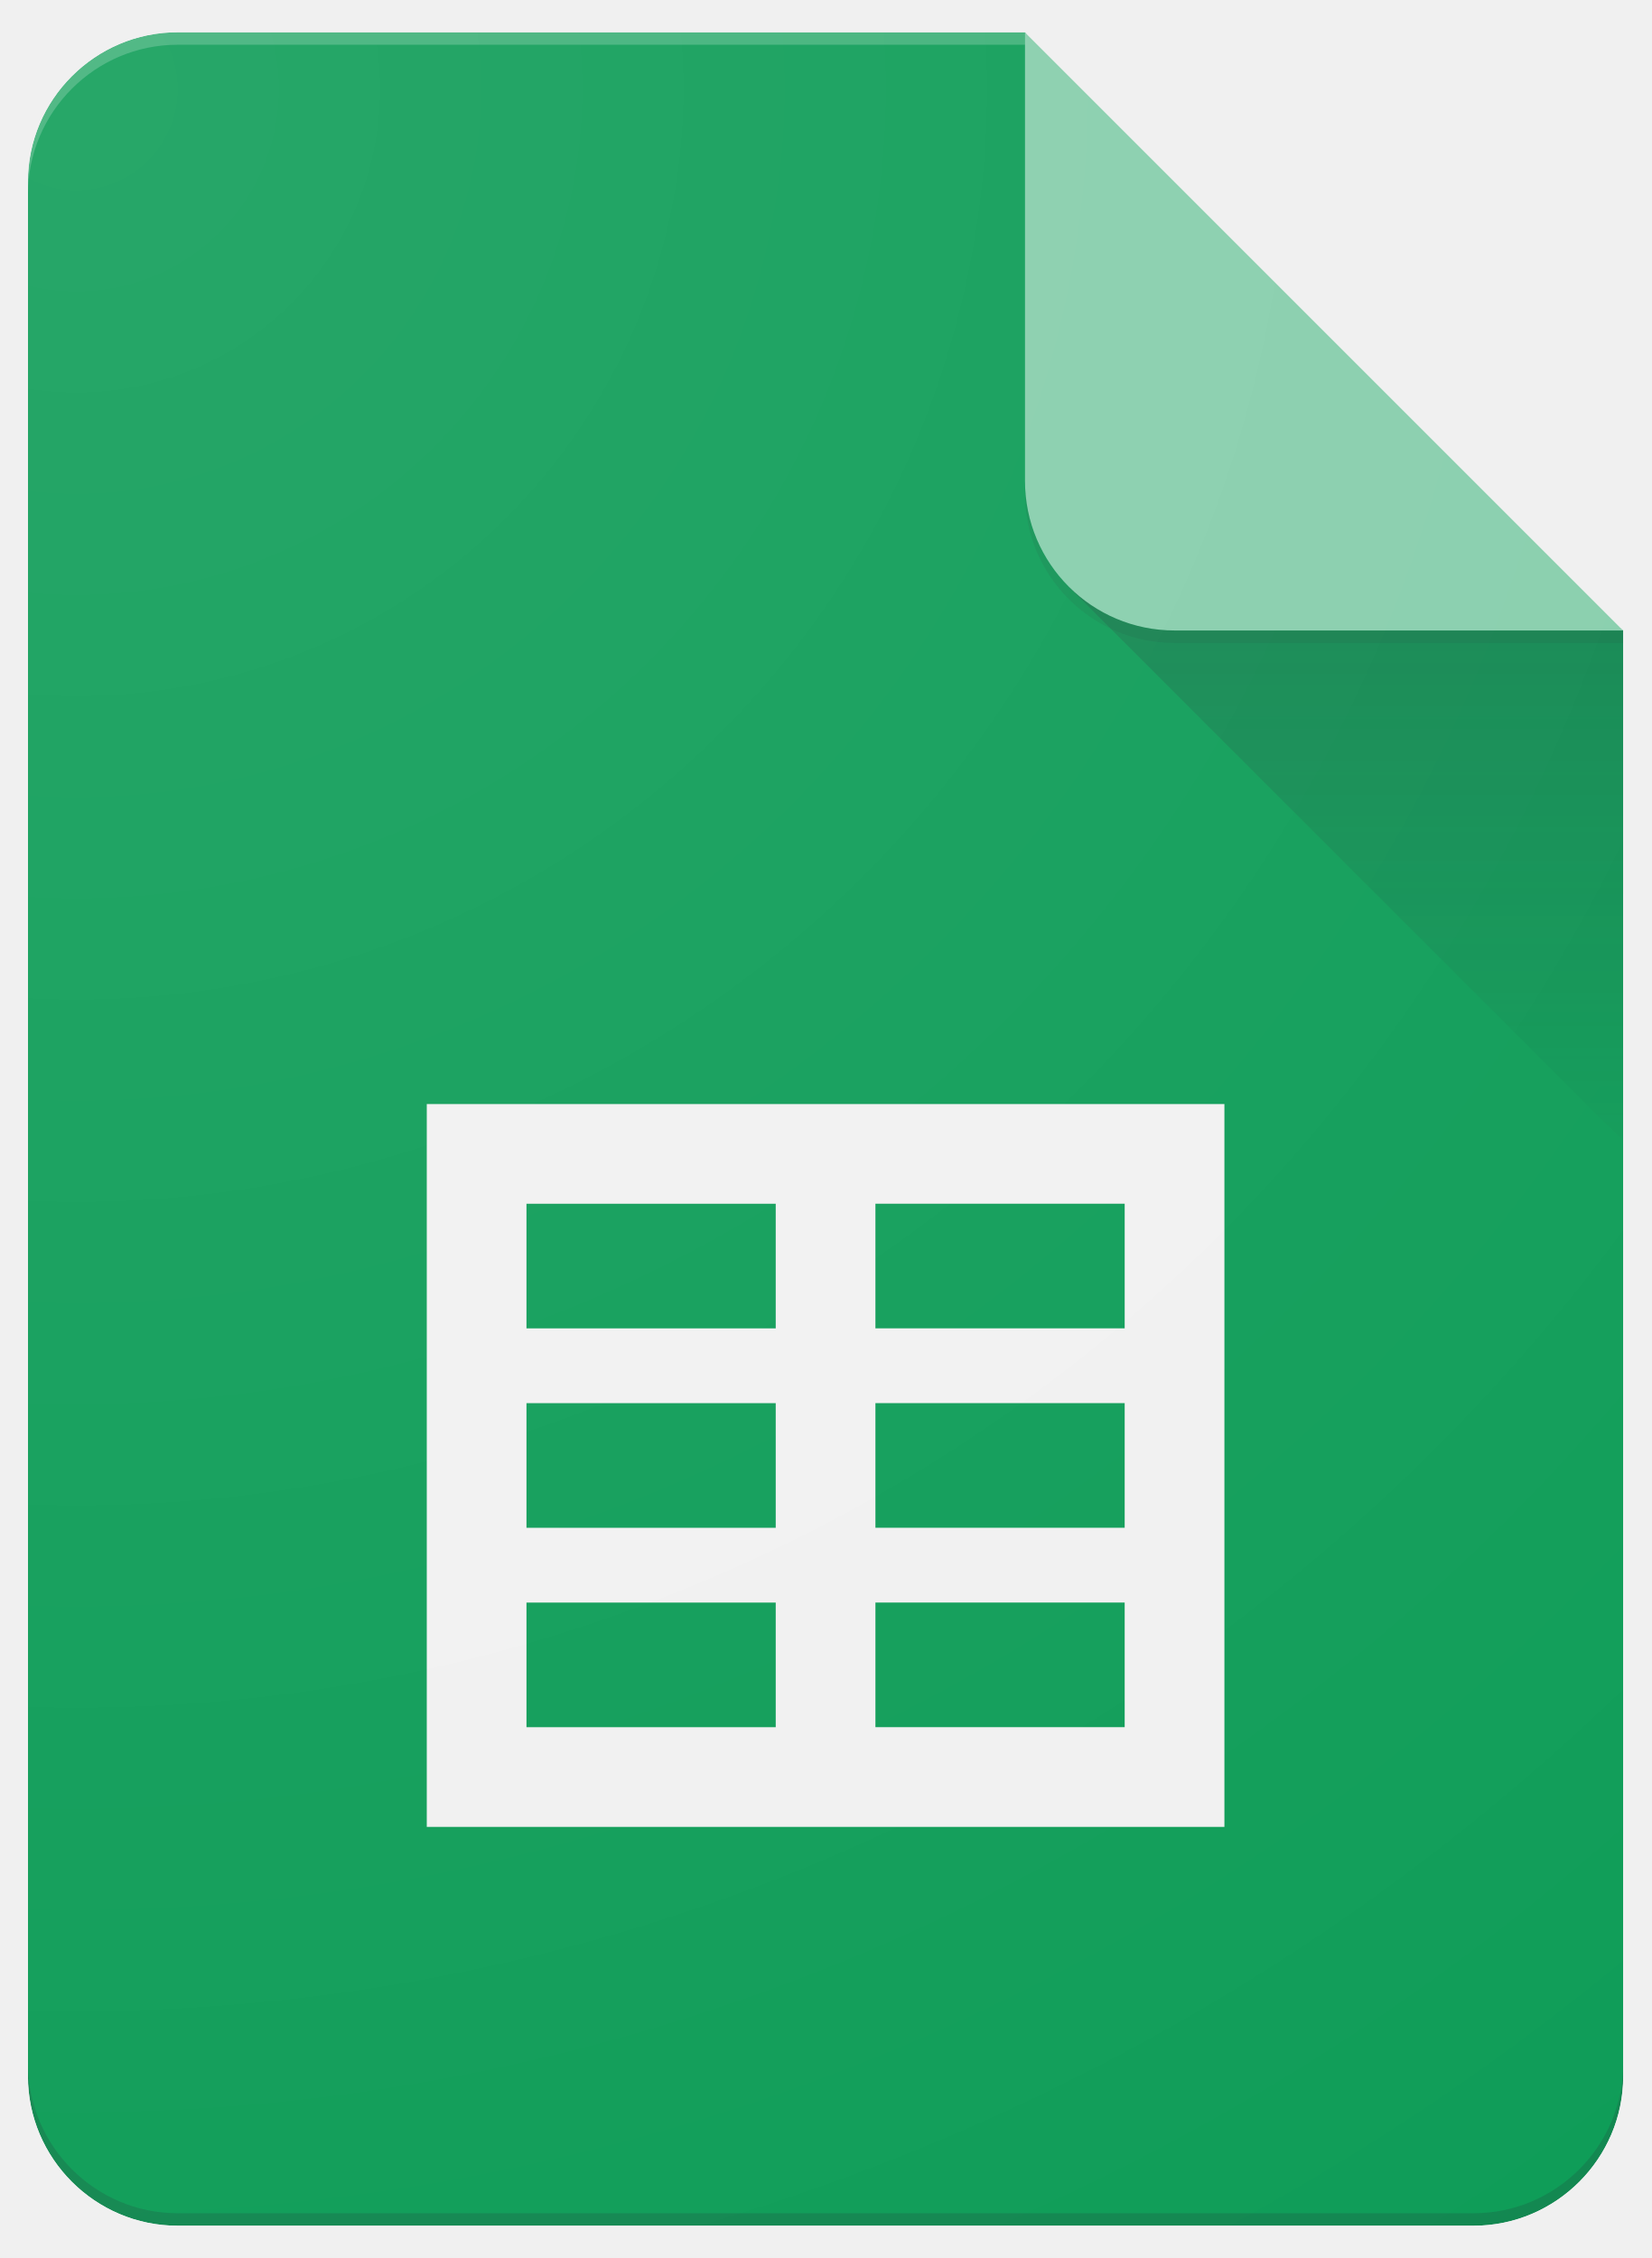
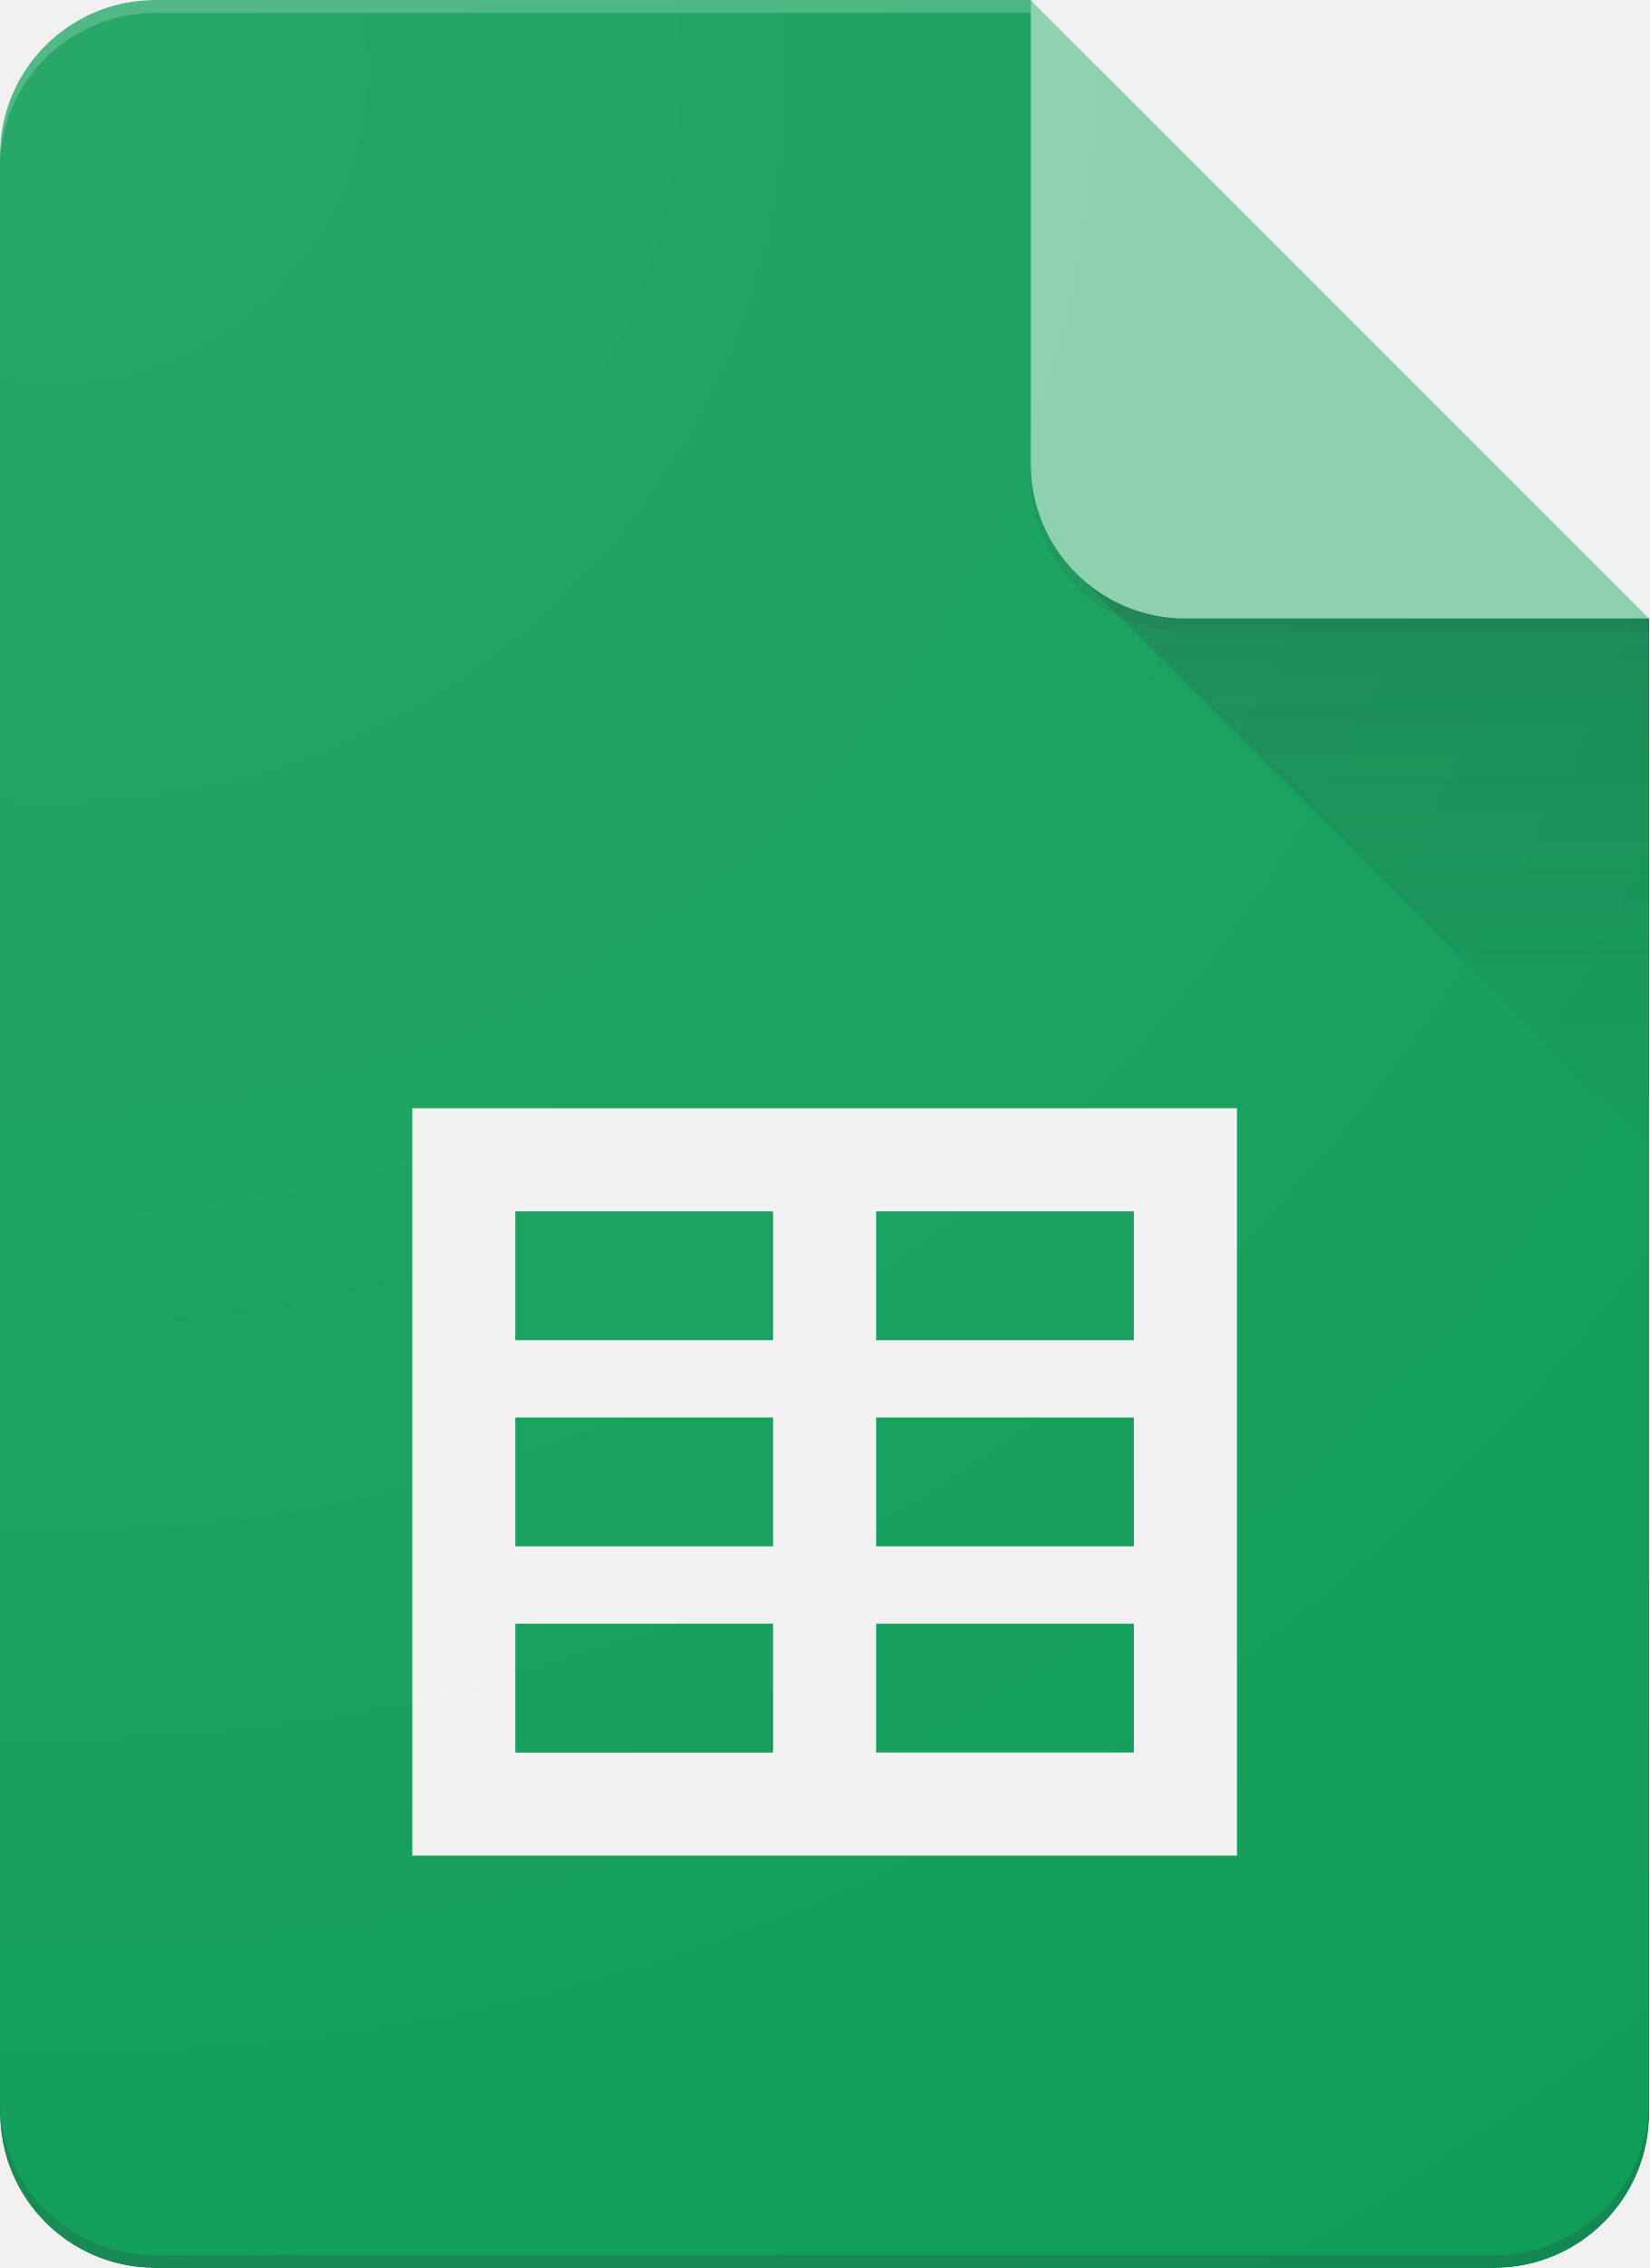
- <svg xmlns="http://www.w3.org/2000/svg" xmlns:xlink="http://www.w3.org/1999/xlink" version="1.1" viewBox="0 0 49 67">
+ <svg xmlns="http://www.w3.org/2000/svg" viewBox="0 0 177.45 244">
  <defs>
-     <path id="h" d="m29.583 0h-25.146c-2.441 0-4.438 1.997-4.438 4.438v56.208c0 2.441 1.997 4.438 4.438 4.438h38.458c2.441 0 4.438-1.997 4.438-4.438v-42.896l-17.75-17.75z" />
-     <path id="d" d="m29.583 0h-25.146c-2.441 0-4.438 1.997-4.438 4.438v56.208c0 2.441 1.997 4.438 4.438 4.438h38.458c2.441 0 4.438-1.997 4.438-4.438v-42.896l-17.75-17.75z" />
-     <path id="c" d="m29.583 0h-25.146c-2.441 0-4.438 1.997-4.438 4.438v56.208c0 2.441 1.997 4.438 4.438 4.438h38.458c2.441 0 4.438-1.997 4.438-4.438v-42.896l-17.75-17.75z" />
-     <linearGradient id="p" x1="50.005%" x2="50.005%" y1="8.586%" y2="100.01%">
-       <stop stop-color="#263238" stop-opacity=".2" offset="0" />
-       <stop stop-color="#263238" stop-opacity=".02" offset="1" />
+     <style>.cls-1,.cls-9{fill:#fff;}.cls-1{fill-rule:evenodd;}.cls-2{mask:url(#mask);}.cls-3{fill:#0f9d58;}.cls-4{fill:#f1f1f1;}.cls-5{mask:url(#mask-3);}.cls-6{fill:url(#linear-gradient);}.cls-7{mask:url(#mask-4);}.cls-8{fill:#87ceac;}.cls-11,.cls-9{fill-opacity:0.2;}.cls-10{mask:url(#mask-6);}.cls-11,.cls-12{fill:#263238;}.cls-12{fill-opacity:0.1;}.cls-13{fill:url(#radial-gradient);}</style>
+     <mask id="mask" x="0" y="0" width="177.45" height="244" maskUnits="userSpaceOnUse">
+       <g id="l">
+         <path id="h" class="cls-1" d="M110.91,0H16.64A16.69,16.69,0,0,0,0,16.64V227.36A16.69,16.69,0,0,0,16.64,244H160.81a16.69,16.69,0,0,0,16.64-16.64V66.54L110.91,0Z" />
+       </g>
+     </mask>
+     <mask id="mask-3" x="0" y="0" width="177.45" height="244" maskUnits="userSpaceOnUse">
+       <g id="j">
+         <path id="c" class="cls-1" d="M110.91,0H16.64A16.69,16.69,0,0,0,0,16.64V227.36A16.69,16.69,0,0,0,16.64,244H160.81a16.69,16.69,0,0,0,16.64-16.64V66.54L110.91,0Z" />
+       </g>
+     </mask>
+     <linearGradient id="linear-gradient" x1="-28.96" y1="247.68" x2="-28.96" y2="244.26" gradientTransform="matrix(16.45, 0, 0, -16.45, 623.1, 4140.86)" gradientUnits="userSpaceOnUse">
+       <stop offset="0" stop-color="#263238" stop-opacity="0.2" />
+       <stop offset="1" stop-color="#263238" stop-opacity="0.02" />
    </linearGradient>
-     <path id="b" d="m29.583 0h-25.146c-2.441 0-4.438 1.997-4.438 4.438v56.208c0 2.441 1.997 4.438 4.438 4.438h38.458c2.441 0 4.438-1.997 4.438-4.438v-42.896l-17.75-17.75z" />
-     <path id="g" d="m29.583 0h-25.146c-2.441 0-4.438 1.997-4.438 4.438v56.208c0 2.441 1.997 4.438 4.438 4.438h38.458c2.441 0 4.438-1.997 4.438-4.438v-42.896l-17.75-17.75z" />
-     <path id="f" d="m29.583 0h-25.146c-2.441 0-4.438 1.997-4.438 4.438v56.208c0 2.441 1.997 4.438 4.438 4.438h38.458c2.441 0 4.438-1.997 4.438-4.438v-42.896l-17.75-17.75z" />
-     <path id="e" d="m29.583 0h-25.146c-2.441 0-4.438 1.997-4.438 4.438v56.208c0 2.441 1.997 4.438 4.438 4.438h38.458c2.441 0 4.438-1.997 4.438-4.438v-42.896l-17.75-17.75z" />
-     <radialGradient id="a" cx="3.168%" cy="2.717%" r="161.25%" gradientTransform="translate(.03168 .027174) scale(1 .72727) translate(-.03168 -.027174)">
-       <stop stop-color="#fff" stop-opacity=".1" offset="0" />
-       <stop stop-color="#fff" stop-opacity="0" offset="1" />
+     <mask id="mask-4" x="0" y="0" width="177.45" height="244" maskUnits="userSpaceOnUse">
+       <g id="i">
+         <path id="b" class="cls-1" d="M110.91,0H16.64A16.69,16.69,0,0,0,0,16.64V227.36A16.69,16.69,0,0,0,16.64,244H160.81a16.69,16.69,0,0,0,16.64-16.64V66.54L110.91,0Z" />
+       </g>
+     </mask>
+     <mask id="mask-6" x="0" y="0" width="177.45" height="244" maskUnits="userSpaceOnUse">
+       <g id="n">
+         <path id="f" class="cls-1" d="M110.91,0H16.64A16.69,16.69,0,0,0,0,16.64V227.36A16.69,16.69,0,0,0,16.64,244H160.81a16.69,16.69,0,0,0,16.64-16.64V66.54L110.91,0Z" />
+       </g>
+     </mask>
+     <radialGradient id="radial-gradient" cx="-37.36" cy="250.78" r="6.05" gradientTransform="matrix(47.33, 0, 0, -47.33, 1774.12, 11877.09)" gradientUnits="userSpaceOnUse">
+       <stop offset="0" stop-color="#fff" stop-opacity="0.1" />
+       <stop offset="1" stop-color="#fff" stop-opacity="0" />
    </radialGradient>
  </defs>
-   <g fill="none" fill-rule="evenodd">
-     <g transform="translate(-451 -451)">
-       <g transform="translate(0 63)">
-         <g transform="translate(277 299)">
-           <g transform="translate(174.83 89.958)">
-             <mask id="l" fill="white">
-               <use xlink:href="#h" />
-             </mask>
-             <path d="m29.583 0h-25.146c-2.441 0-4.438 1.997-4.438 4.438v56.208c0 2.441 1.997 4.438 4.438 4.438h38.458c2.441 0 4.438-1.997 4.438-4.438v-42.896l-10.354-7.396-7.396-10.354z" fill="#0F9D58" fill-rule="nonzero" mask="url(#l)" />
-             <mask id="k" fill="white">
-               <use xlink:href="#d" />
-             </mask>
-             <path d="m11.833 31.802v21.448h23.667v-21.448h-23.667zm10.354 18.49h-7.396v-3.698h7.396v3.698zm0-5.917h-7.396v-3.698h7.396v3.698zm0-5.917h-7.396v-3.698h7.396v3.698zm10.354 11.833h-7.396v-3.698h7.396v3.698zm0-5.917h-7.396v-3.698h7.396v3.698zm0-5.917h-7.396v-3.698h7.396v3.698z" fill="#F1F1F1" fill-rule="nonzero" mask="url(#k)" />
-             <mask id="j" fill="white">
-               <use xlink:href="#c" />
-             </mask>
-             <polygon points="30.881 16.452 47.333 32.9 47.333 17.75" fill="url(#p)" fill-rule="nonzero" mask="url(#j)" />
-             <mask id="i" fill="white">
-               <use xlink:href="#b" />
-             </mask>
-             <g mask="url(#i)">
-               <g transform="translate(26.625 -2.9583)">
-                 <path d="m2.958 2.958v13.312c0 2.452 1.986 4.438 4.438 4.438h13.312l-17.75-17.75z" fill="#87CEAC" fill-rule="nonzero" />
-               </g>
-             </g>
-             <mask id="o" fill="white">
-               <use xlink:href="#g" />
-             </mask>
-             <path d="m4.438 0c-2.441 0-4.438 1.997-4.438 4.438v0.37c0-2.441 1.997-4.438 4.438-4.438h25.146v-0.37h-25.146z" fill="#fff" fill-opacity=".2" fill-rule="nonzero" mask="url(#o)" />
-             <mask id="n" fill="white">
-               <use xlink:href="#f" />
-             </mask>
-             <path d="m42.896 64.714h-38.458c-2.441 0-4.438-1.997-4.438-4.438v0.37c0 2.441 1.997 4.438 4.438 4.438h38.458c2.441 0 4.438-1.997 4.438-4.438v-0.37c0 2.441-1.997 4.438-4.438 4.438z" fill="#263238" fill-opacity=".2" fill-rule="nonzero" mask="url(#n)" />
-             <mask id="m" fill="white">
-               <use xlink:href="#e" />
-             </mask>
-             <path d="m34.021 17.75c-2.452 0-4.438-1.986-4.438-4.438v0.37c0 2.452 1.986 4.438 4.438 4.438h13.312v-0.37h-13.312z" fill="#263238" fill-opacity=".1" fill-rule="nonzero" mask="url(#m)" />
-             <path d="m29.583 0h-25.146c-2.441 0-4.438 1.997-4.438 4.438v56.208c0 2.441 1.997 4.438 4.438 4.438h38.458c2.441 0 4.438-1.997 4.438-4.438v-42.896l-17.75-17.75z" fill="url(#a)" fill-rule="nonzero" />
-           </g>
-         </g>
+   <g id="Layer_2" data-name="Layer 2">
+     <g id="Layer_1-2" data-name="Layer 1">
+       <g class="cls-2">
+         <path class="cls-3" d="M110.91,0H16.64A16.69,16.69,0,0,0,0,16.64V227.36A16.69,16.69,0,0,0,16.64,244H160.81a16.69,16.69,0,0,0,16.64-16.64V66.54L138.63,38.82,110.91,0Z" />
      </g>
+       <g class="cls-2">
+         <path class="cls-4" d="M44.36,119.23v80.41h88.73V119.23Zm38.82,69.32H55.45V174.68H83.18Zm0-22.19H55.45V152.5H83.18Zm0-22.18H55.45V130.32H83.18ZM122,188.54H94.27V174.68H122Zm0-22.18H94.27V152.5H122Zm0-22.18H94.27V130.32H122Z" />
+       </g>
+       <g class="cls-5">
+         <polygon class="cls-6" points="115.77 61.68 177.45 123.34 177.45 66.55 115.77 61.68" />
+       </g>
+       <g class="cls-7">
+         <path class="cls-8" d="M110.91,0V49.91a16.63,16.63,0,0,0,16.64,16.63h49.9L110.91,0Z" />
+       </g>
+       <g class="cls-2">
+         <path class="cls-9" d="M16.64,0A16.69,16.69,0,0,0,0,16.64V18A16.68,16.68,0,0,1,16.64,1.39h94.27V0Z" />
+       </g>
+       <g class="cls-10">
+         <path class="cls-11" d="M160.82,242.61H16.64A16.68,16.68,0,0,1,0,226v1.38A16.69,16.69,0,0,0,16.64,244H160.82a16.68,16.68,0,0,0,16.63-16.64V226A16.67,16.67,0,0,1,160.82,242.61Z" />
+       </g>
+       <g class="cls-5">
+         <path class="cls-12" d="M127.55,66.55a16.63,16.63,0,0,1-16.64-16.64V51.3a16.63,16.63,0,0,0,16.64,16.63h49.9V66.55Z" />
+       </g>
+       <path class="cls-13" d="M110.91,0H16.64A16.69,16.69,0,0,0,0,16.64V227.36A16.69,16.69,0,0,0,16.64,244H160.81a16.69,16.69,0,0,0,16.64-16.64V66.54L110.91,0Z" />
    </g>
  </g>
</svg>
